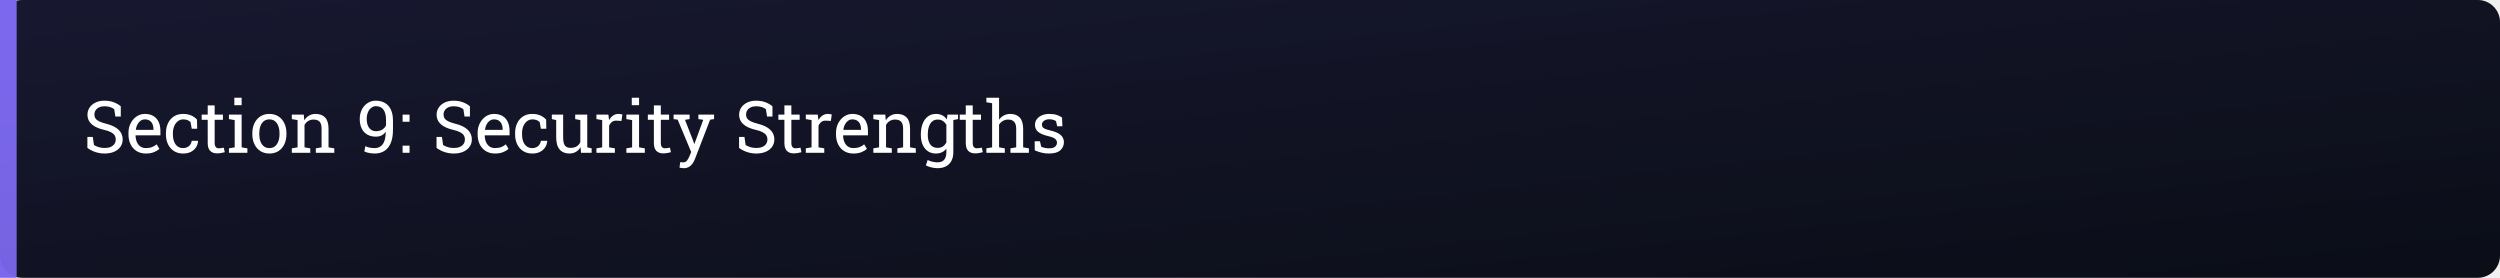
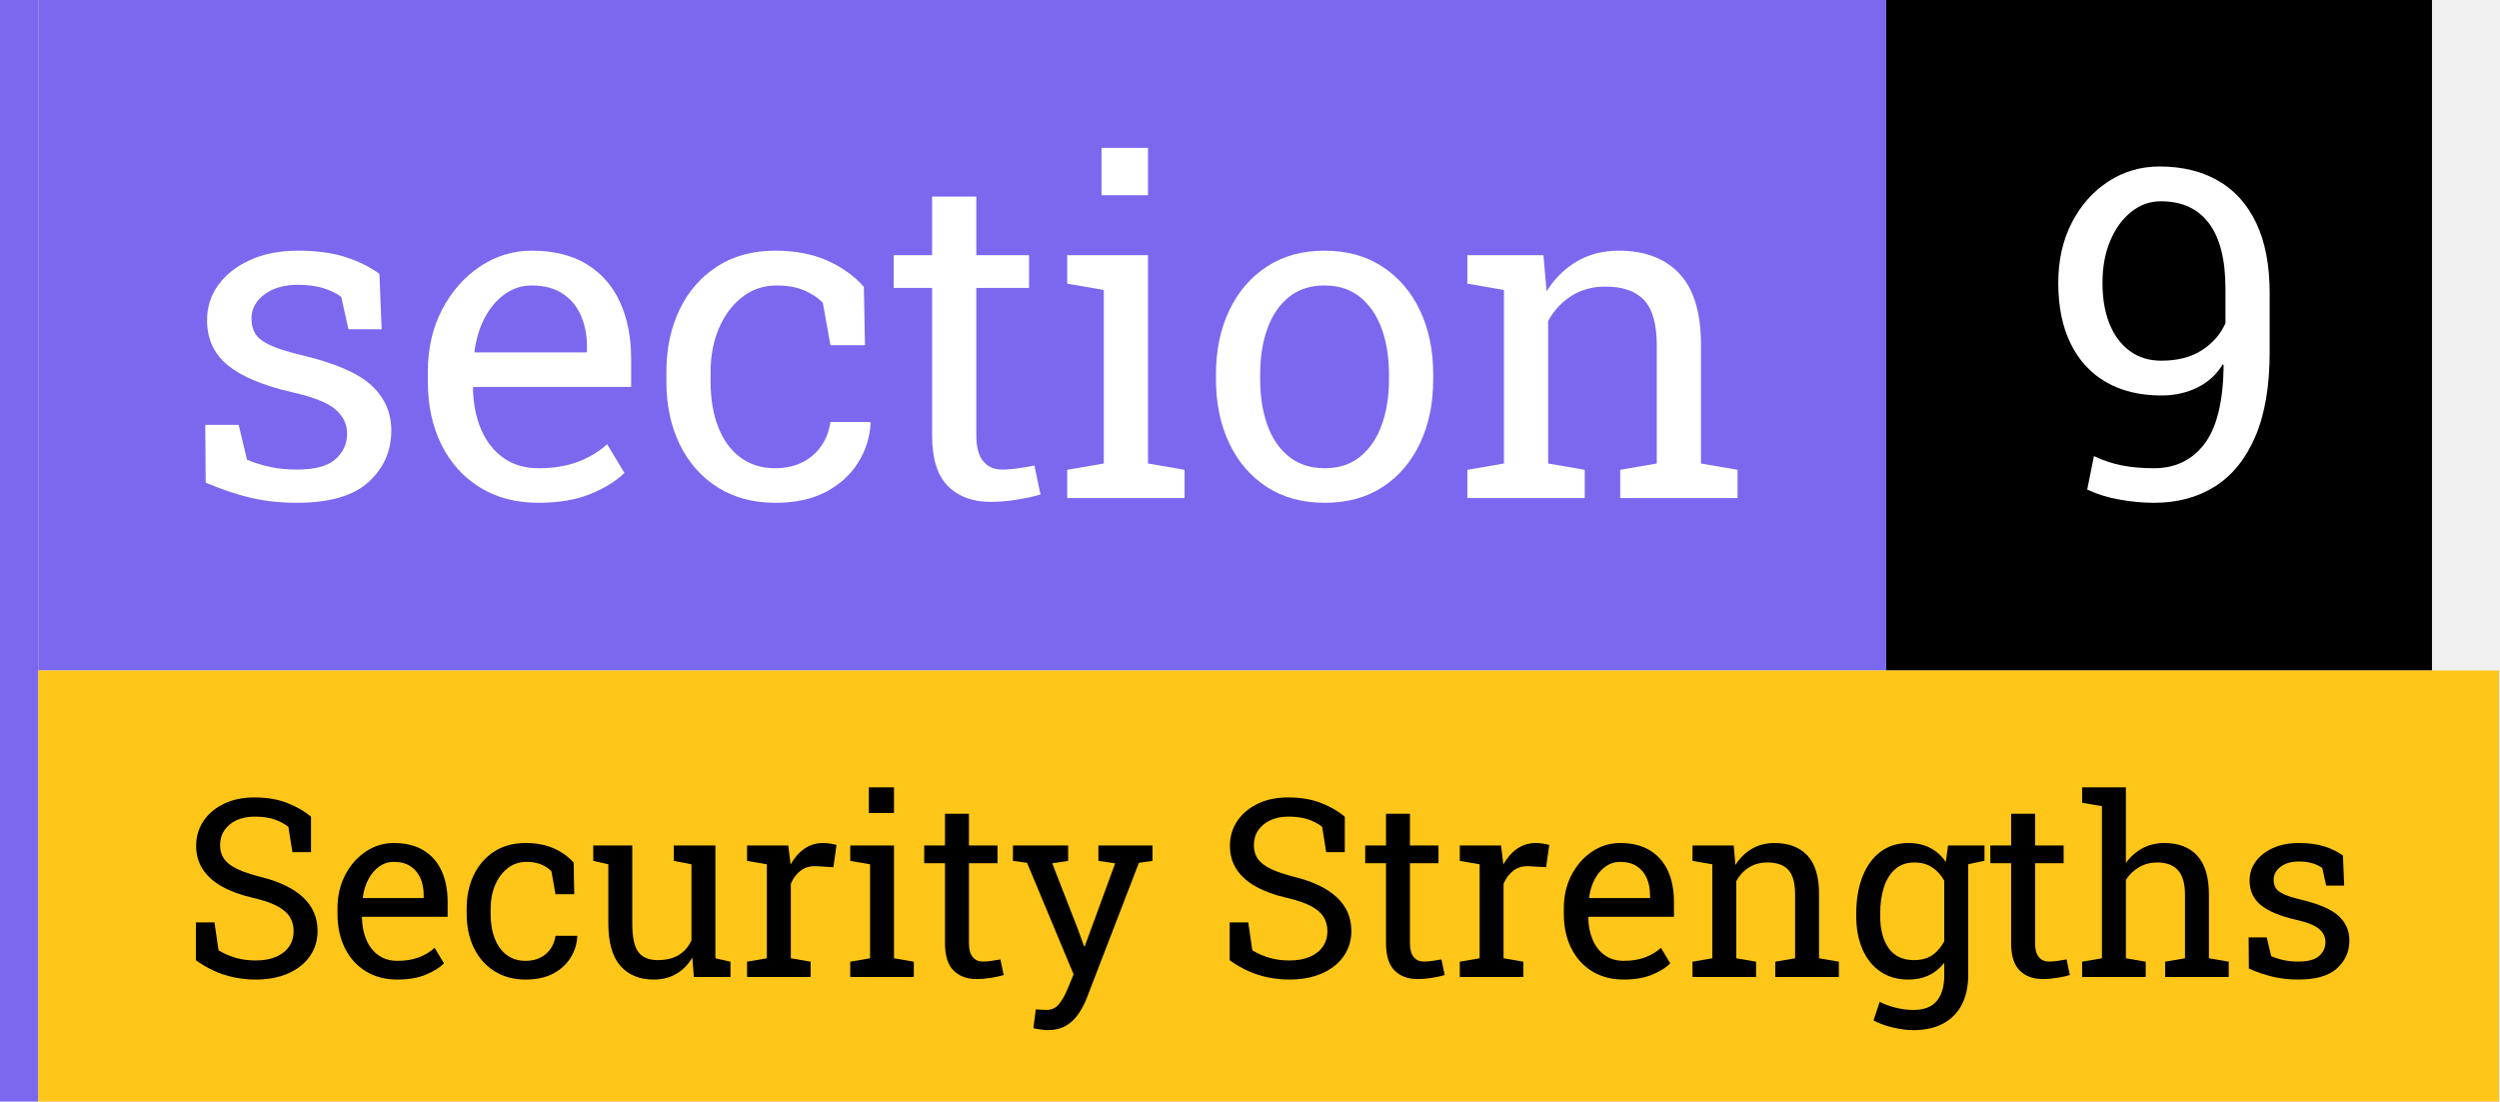
- <svg xmlns="http://www.w3.org/2000/svg" viewBox="0 0 900 100" width="900" height="100">
-   <defs>
-     <linearGradient id="headerGrad" x1="0%" y1="0%" x2="100%" y2="100%">
-       <stop offset="0%" style="stop-color:#7B68EE;stop-opacity:1" />
-       <stop offset="100%" style="stop-color:#0A0E17;stop-opacity:1" />
-     </linearGradient>
-   </defs>
-   <rect width="900" height="100" fill="#0A0E17" rx="8" ry="8" />
-   <rect x="0" y="0" width="6" height="100" fill="#7B68EE" rx="3" ry="0" />
-   <rect x="0" y="0" width="900" height="100" fill="url(#headerGrad)" opacity="0.12" rx="8" ry="8" />
-   <g fill="#ffffff">
-     <path d="M606 -21Q473 -21 350.0 18.0Q227 57 115 138V449H268L301 220Q366 180 442.0 158.0Q518 136 606 136Q706 136 775.5 166.5Q845 197 882.0 251.0Q919 305 919 377Q919 444 887.0 495.0Q855 546 781.5 584.5Q708 623 581 652Q431 687 327.5 745.5Q224 804 170.5 887.5Q117 971 117 1079Q117 1193 177.5 1283.0Q238 1373 346.0 1425.0Q454 1477 598 1477Q751 1477 868.5 1430.5Q986 1384 1062 1318V1027H909L876 1235Q831 1271 764.0 1295.0Q697 1319 598 1319Q514 1319 450.0 1289.5Q386 1260 350.0 1207.0Q314 1154 314 1082Q314 1019 346.5 972.0Q379 925 452.5 889.5Q526 854 649 823Q879 766 997.5 654.5Q1116 543 1116 379Q1116 262 1053.0 171.5Q990 81 875.5 30.0Q761 -21 606 -21Z" transform="translate(30, 55) scale(0.01269531, -0.01269531)" />
-     <path d="M567 -21Q417 -21 306.0 47.5Q195 116 134.5 238.0Q74 360 74 520V564Q74 718 137.5 839.5Q201 961 306.5 1031.5Q412 1102 537 1102Q683 1102 781.5 1042.0Q880 982 930.0 873.5Q980 765 980 618V495H278L275 490Q277 386 311.5 305.5Q346 225 411.0 179.0Q476 133 567 133Q667 133 742.5 161.5Q818 190 873 240L950 112Q892 56 796.5 17.5Q701 -21 567 -21ZM284 649H783V675Q783 753 755.5 814.5Q728 876 673.5 911.5Q619 947 537 947Q471 947 417.0 908.5Q363 870 328.0 804.0Q293 738 282 654Z" transform="translate(45.31055, 55) scale(0.01269531, -0.01269531)" />
-     <path d="M563 -21Q416 -21 307.0 47.5Q198 116 138.0 238.0Q78 360 78 520V562Q78 716 136.0 838.0Q194 960 303.0 1031.0Q412 1102 563 1102Q694 1102 792.5 1059.0Q891 1016 958 941L963 681H809L775 870Q741 905 690.0 926.0Q639 947 570 947Q482 947 415.5 895.0Q349 843 312.0 756.0Q275 669 275 562V520Q275 402 309.5 315.0Q344 228 408.5 180.5Q473 133 562 133Q662 133 728.0 188.0Q794 243 809 339H986L988 333Q983 240 933.0 159.0Q883 78 790.5 28.5Q698 -21 563 -21Z" transform="translate(58.75488, 55) scale(0.01269531, -0.01269531)" />
-     <path d="M456 -17Q336 -17 265.5 53.5Q195 124 195 279V936H24V1082H195V1343H392V1082H627V936H392V279Q392 201 423.0 164.0Q454 127 506 127Q541 127 584.0 133.5Q627 140 651 145L678 16Q635 3 572.5 -7.0Q510 -17 456 -17Z" transform="translate(72.30078, 55) scale(0.01269531, -0.01269531)" />
-     <path d="M67 0V126L230 154V927L67 955V1082H427V154L590 126V0ZM220 1349V1560H427V1349Z" transform="translate(81.56836, 55) scale(0.01269531, -0.01269531)" />
-     <path d="M563 -21Q413 -21 304.5 49.5Q196 120 137.0 244.5Q78 369 78 529V551Q78 711 137.0 835.5Q196 960 304.5 1031.0Q413 1102 561 1102Q711 1102 819.5 1031.0Q928 960 987.0 836.0Q1046 712 1046 551V529Q1046 368 987.0 243.5Q928 119 820.0 49.0Q712 -21 563 -21ZM563 133Q657 133 720.5 184.5Q784 236 816.5 325.5Q849 415 849 529V551Q849 665 816.5 754.5Q784 844 720.0 895.5Q656 947 561 947Q467 947 403.0 895.5Q339 844 307.0 754.5Q275 665 275 551V529Q275 415 307.0 325.5Q339 236 403.5 184.5Q468 133 563 133Z" transform="translate(89.8457, 55) scale(0.01269531, -0.01269531)" />
-     <path d="M74 0V126L237 154V927L74 955V1082H413L427 921Q481 1007 562.5 1054.5Q644 1102 748 1102Q923 1102 1019.0 999.5Q1115 897 1115 683V154L1278 126V0H755V126L918 154V679Q918 822 861.5 882.0Q805 942 689 942Q604 942 538.5 901.0Q473 860 434 789V154L597 126V0Z" transform="translate(104.1152, 55) scale(0.01269531, -0.01269531)" />
-     <path d="M511 -21Q435 -21 355.5 -6.5Q276 8 213 38L243 187Q304 158 367.5 145.5Q431 133 511 133Q653 133 735.5 241.5Q818 350 821 591L817 596Q777 529 705.0 493.0Q633 457 543 457Q401 457 298.0 516.0Q195 575 139.5 687.5Q84 800 84 958Q84 1110 144.5 1227.0Q205 1344 307.5 1410.5Q410 1477 535 1477Q687 1477 797.0 1413.5Q907 1350 966.5 1224.5Q1026 1099 1026 913V650Q1026 423 962.0 274.0Q898 125 782.5 52.0Q667 -21 511 -21ZM543 612Q652 612 724.5 659.0Q797 706 829 779V933Q829 1126 755.5 1224.0Q682 1322 541 1322Q469 1322 410.0 1275.5Q351 1229 316.0 1147.0Q281 1065 281 958Q281 854 312.5 776.0Q344 698 403.0 655.0Q462 612 543 612Z" transform="translate(128.445, 55) scale(0.01269531, -0.01269531)" />
-     <path d="M145 0V202H342V0ZM145 880V1082H342V880Z" transform="translate(143.0954, 55) scale(0.01269531, -0.01269531)" />
-     <path d="M606 -21Q473 -21 350.0 18.0Q227 57 115 138V449H268L301 220Q366 180 442.0 158.0Q518 136 606 136Q706 136 775.5 166.5Q845 197 882.0 251.0Q919 305 919 377Q919 444 887.0 495.0Q855 546 781.5 584.5Q708 623 581 652Q431 687 327.5 745.5Q224 804 170.5 887.5Q117 971 117 1079Q117 1193 177.5 1283.0Q238 1373 346.0 1425.0Q454 1477 598 1477Q751 1477 868.5 1430.5Q986 1384 1062 1318V1027H909L876 1235Q831 1271 764.0 1295.0Q697 1319 598 1319Q514 1319 450.0 1289.5Q386 1260 350.0 1207.0Q314 1154 314 1082Q314 1019 346.5 972.0Q379 925 452.5 889.5Q526 854 649 823Q879 766 997.5 654.5Q1116 543 1116 379Q1116 262 1053.0 171.5Q990 81 875.5 30.0Q761 -21 606 -21Z" transform="translate(155.6948, 55) scale(0.01269531, -0.01269531)" />
-     <path d="M567 -21Q417 -21 306.0 47.5Q195 116 134.5 238.0Q74 360 74 520V564Q74 718 137.5 839.5Q201 961 306.5 1031.5Q412 1102 537 1102Q683 1102 781.5 1042.0Q880 982 930.0 873.5Q980 765 980 618V495H278L275 490Q277 386 311.5 305.5Q346 225 411.0 179.0Q476 133 567 133Q667 133 742.5 161.5Q818 190 873 240L950 112Q892 56 796.5 17.5Q701 -21 567 -21ZM284 649H783V675Q783 753 755.5 814.5Q728 876 673.5 911.5Q619 947 537 947Q471 947 417.0 908.5Q363 870 328.0 804.0Q293 738 282 654Z" transform="translate(171.0053, 55) scale(0.01269531, -0.01269531)" />
-     <path d="M563 -21Q416 -21 307.0 47.5Q198 116 138.0 238.0Q78 360 78 520V562Q78 716 136.0 838.0Q194 960 303.0 1031.0Q412 1102 563 1102Q694 1102 792.5 1059.0Q891 1016 958 941L963 681H809L775 870Q741 905 690.0 926.0Q639 947 570 947Q482 947 415.5 895.0Q349 843 312.0 756.0Q275 669 275 562V520Q275 402 309.5 315.0Q344 228 408.5 180.5Q473 133 562 133Q662 133 728.0 188.0Q794 243 809 339H986L988 333Q983 240 933.0 159.0Q883 78 790.5 28.5Q698 -21 563 -21Z" transform="translate(184.4496, 55) scale(0.01269531, -0.01269531)" />
-     <path d="M550 -21Q374 -21 275.0 92.0Q176 205 176 444V927L52 955V1082H176H373V442Q373 269 424.0 204.0Q475 139 583 139Q688 139 756.5 181.5Q825 224 860 302V927L715 955V1082H860H1057V154L1181 126V0H880L867 160Q816 73 735.5 26.0Q655 -21 550 -21Z" transform="translate(197.9955, 55) scale(0.01269531, -0.01269531)" />
-     <path d="M72 0V126L235 154V927L72 955V1082H411L428 944L430 925Q476 1008 543.5 1055.0Q611 1102 698 1102Q729 1102 761.5 1096.5Q794 1091 808 1086L782 903L645 911Q567 916 514.0 875.5Q461 835 432 767V154L595 126V0Z" transform="translate(213.8012, 55) scale(0.01269531, -0.01269531)" />
-     <path d="M67 0V126L230 154V927L67 955V1082H427V154L590 126V0ZM220 1349V1560H427V1349Z" transform="translate(224.643, 55) scale(0.01269531, -0.01269531)" />
-     <path d="M456 -17Q336 -17 265.5 53.5Q195 124 195 279V936H24V1082H195V1343H392V1082H627V936H392V279Q392 201 423.0 164.0Q454 127 506 127Q541 127 584.0 133.5Q627 140 651 145L678 16Q635 3 572.5 -7.0Q510 -17 456 -17Z" transform="translate(232.9204, 55) scale(0.01269531, -0.01269531)" />
-     <path d="M309 -437Q286 -437 249.0 -431.5Q212 -426 192 -421L212 -266Q229 -268 259.0 -269.5Q289 -271 300 -271Q363 -271 402.5 -223.0Q442 -175 476 -92L523 22L140 939L24 955V1082H478V955L347 935L558 394L609 253H615L865 935L727 955V1082H1172V955L1060 939L634 -166Q604 -244 561.5 -305.5Q519 -367 457.5 -402.0Q396 -437 309 -437Z" transform="translate(242.1879, 55) scale(0.01269531, -0.01269531)" />
-     <path d="M606 -21Q473 -21 350.0 18.0Q227 57 115 138V449H268L301 220Q366 180 442.0 158.0Q518 136 606 136Q706 136 775.5 166.5Q845 197 882.0 251.0Q919 305 919 377Q919 444 887.0 495.0Q855 546 781.5 584.5Q708 623 581 652Q431 687 327.5 745.5Q224 804 170.5 887.5Q117 971 117 1079Q117 1193 177.5 1283.0Q238 1373 346.0 1425.0Q454 1477 598 1477Q751 1477 868.5 1430.5Q986 1384 1062 1318V1027H909L876 1235Q831 1271 764.0 1295.0Q697 1319 598 1319Q514 1319 450.0 1289.5Q386 1260 350.0 1207.0Q314 1154 314 1082Q314 1019 346.5 972.0Q379 925 452.5 889.5Q526 854 649 823Q879 766 997.5 654.5Q1116 543 1116 379Q1116 262 1053.0 171.5Q990 81 875.5 30.0Q761 -21 606 -21Z" transform="translate(264.6007, 55) scale(0.01269531, -0.01269531)" />
-     <path d="M456 -17Q336 -17 265.5 53.5Q195 124 195 279V936H24V1082H195V1343H392V1082H627V936H392V279Q392 201 423.0 164.0Q454 127 506 127Q541 127 584.0 133.5Q627 140 651 145L678 16Q635 3 572.5 -7.0Q510 -17 456 -17Z" transform="translate(279.9113, 55) scale(0.01269531, -0.01269531)" />
-     <path d="M72 0V126L235 154V927L72 955V1082H411L428 944L430 925Q476 1008 543.5 1055.0Q611 1102 698 1102Q729 1102 761.5 1096.5Q794 1091 808 1086L782 903L645 911Q567 916 514.0 875.5Q461 835 432 767V154L595 126V0Z" transform="translate(289.1789, 55) scale(0.01269531, -0.01269531)" />
-     <path d="M567 -21Q417 -21 306.0 47.5Q195 116 134.5 238.0Q74 360 74 520V564Q74 718 137.5 839.5Q201 961 306.5 1031.5Q412 1102 537 1102Q683 1102 781.5 1042.0Q880 982 930.0 873.5Q980 765 980 618V495H278L275 490Q277 386 311.5 305.5Q346 225 411.0 179.0Q476 133 567 133Q667 133 742.5 161.5Q818 190 873 240L950 112Q892 56 796.5 17.5Q701 -21 567 -21ZM284 649H783V675Q783 753 755.5 814.5Q728 876 673.5 911.5Q619 947 537 947Q471 947 417.0 908.5Q363 870 328.0 804.0Q293 738 282 654Z" transform="translate(300.0207, 55) scale(0.01269531, -0.01269531)" />
-     <path d="M74 0V126L237 154V927L74 955V1082H413L427 921Q481 1007 562.5 1054.5Q644 1102 748 1102Q923 1102 1019.0 999.5Q1115 897 1115 683V154L1278 126V0H755V126L918 154V679Q918 822 861.5 882.0Q805 942 689 942Q604 942 538.5 901.0Q473 860 434 789V154L597 126V0Z" transform="translate(313.465, 55) scale(0.01269531, -0.01269531)" />
-     <path d="M549 -437Q471 -437 380.0 -415.5Q289 -394 220 -357L271 -204Q326 -233 401.0 -252.0Q476 -271 547 -271Q679 -271 740.5 -197.0Q802 -123 802 14V117Q749 49 675.0 14.0Q601 -21 505 -21Q373 -21 277.0 44.5Q181 110 129.5 227.5Q78 345 78 500V521Q78 695 129.5 826.0Q181 957 277.0 1029.5Q373 1102 507 1102Q609 1102 686.0 1062.0Q763 1022 815 946L833 1082H999V14Q999 -126 946.5 -227.0Q894 -328 793.5 -382.5Q693 -437 549 -437ZM554 139Q643 139 703.0 179.5Q763 220 802 294V792Q764 861 703.0 901.5Q642 942 556 942Q462 942 399.5 888.0Q337 834 306.0 739.5Q275 645 275 521V500Q275 337 344.0 238.0Q413 139 554 139ZM969 921 892 1082H1133V956Z" transform="translate(330.5148, 55) scale(0.01269531, -0.01269531)" />
-     <path d="M456 -17Q336 -17 265.5 53.5Q195 124 195 279V936H24V1082H195V1343H392V1082H627V936H392V279Q392 201 423.0 164.0Q454 127 506 127Q541 127 584.0 133.5Q627 140 651 145L678 16Q635 3 572.5 -7.0Q510 -17 456 -17Z" transform="translate(345.2033, 55) scale(0.01269531, -0.01269531)" />
-     <path d="M49 0V126L212 154V1405L49 1433V1560H409V938Q465 1016 546.0 1059.0Q627 1102 726 1102Q900 1102 996.0 998.0Q1092 894 1092 678V154L1255 126V0H732V126L895 154V680Q895 814 837.5 878.0Q780 942 666 942Q585 942 518.5 903.5Q452 865 409 799V154L572 126V0Z" transform="translate(354.4709, 55) scale(0.01269531, -0.01269531)" />
-     <path d="M512 -21Q403 -21 308.0 1.0Q213 23 106 69L104 326H253L290 171Q346 148 398.5 137.5Q451 127 512 127Q632 127 684.0 173.0Q736 219 736 287Q736 351 683.5 395.5Q631 440 493 471Q297 516 204.5 591.5Q112 667 112 793Q112 881 163.0 950.5Q214 1020 305.0 1061.0Q396 1102 517 1102Q640 1102 727.5 1074.0Q815 1046 880 999L890 752H742L710 896Q675 922 627.0 936.0Q579 950 517 950Q425 950 367.5 907.0Q310 864 310 799Q310 761 326.5 733.0Q343 705 390.0 682.5Q437 660 528 638Q754 585 843.5 503.0Q933 421 933 301Q933 164 831.5 71.5Q730 -21 512 -21Z" transform="translate(371.1652, 55) scale(0.01269531, -0.01269531)" />
+ <svg xmlns="http://www.w3.org/2000/svg" viewBox="0 0 261 115" width="261" height="115">
+   <rect x="0" y="0" width="4" height="115" fill="#7B68EE" />
+   <rect x="4" y="0" width="193" height="70" fill="#7B68EE" />
+   <rect x="197" y="0" width="57" height="70" fill="#000000" />
+   <rect x="4" y="70" width="257" height="45" fill="#FEC618" />
+   <g fill="#FFFFFF">
+     <path d="M512 -21Q403 -21 308.0 1.0Q213 23 106 69L104 326H253L290 171Q346 148 398.5 137.5Q451 127 512 127Q632 127 684.0 173.0Q736 219 736 287Q736 351 683.5 395.5Q631 440 493 471Q297 516 204.5 591.5Q112 667 112 793Q112 881 163.0 950.5Q214 1020 305.0 1061.0Q396 1102 517 1102Q640 1102 727.5 1074.0Q815 1046 880 999L890 752H742L710 896Q675 922 627.0 936.0Q579 950 517 950Q425 950 367.5 907.0Q310 864 310 799Q310 761 326.5 733.0Q343 705 390.0 682.5Q437 660 528 638Q754 585 843.5 503.0Q933 421 933 301Q933 164 831.5 71.5Q730 -21 512 -21Z" transform="translate(19.00, 52.00) scale(0.023438, -0.023438)" />
+     <path d="M567 -21Q417 -21 306.0 47.5Q195 116 134.5 238.0Q74 360 74 520V564Q74 718 137.5 839.5Q201 961 306.5 1031.5Q412 1102 537 1102Q683 1102 781.5 1042.0Q880 982 930.0 873.5Q980 765 980 618V495H278L275 490Q277 386 311.5 305.5Q346 225 411.0 179.0Q476 133 567 133Q667 133 742.5 161.5Q818 190 873 240L950 112Q892 56 796.5 17.5Q701 -21 567 -21ZM284 649H783V675Q783 753 755.5 814.5Q728 876 673.5 911.5Q619 947 537 947Q471 947 417.0 908.5Q363 870 328.0 804.0Q293 738 282 654Z" transform="translate(42.95, 52.00) scale(0.023438, -0.023438)" />
+     <path d="M563 -21Q416 -21 307.0 47.5Q198 116 138.0 238.0Q78 360 78 520V562Q78 716 136.0 838.0Q194 960 303.0 1031.0Q412 1102 563 1102Q694 1102 792.5 1059.0Q891 1016 958 941L963 681H809L775 870Q741 905 690.0 926.0Q639 947 570 947Q482 947 415.5 895.0Q349 843 312.0 756.0Q275 669 275 562V520Q275 402 309.5 315.0Q344 228 408.5 180.5Q473 133 562 133Q662 133 728.0 188.0Q794 243 809 339H986L988 333Q983 240 933.0 159.0Q883 78 790.5 28.5Q698 -21 563 -21Z" transform="translate(67.77, 52.00) scale(0.023438, -0.023438)" />
+     <path d="M456 -17Q336 -17 265.5 53.5Q195 124 195 279V936H24V1082H195V1343H392V1082H627V936H392V279Q392 201 423.0 164.0Q454 127 506 127Q541 127 584.0 133.5Q627 140 651 145L678 16Q635 3 572.5 -7.0Q510 -17 456 -17Z" transform="translate(92.78, 52.00) scale(0.023438, -0.023438)" />
+     <path d="M67 0V126L230 154V927L67 955V1082H427V154L590 126V0ZM220 1349V1560H427V1349Z" transform="translate(109.89, 52.00) scale(0.023438, -0.023438)" />
+     <path d="M563 -21Q413 -21 304.5 49.5Q196 120 137.0 244.5Q78 369 78 529V551Q78 711 137.0 835.5Q196 960 304.5 1031.0Q413 1102 561 1102Q711 1102 819.5 1031.0Q928 960 987.0 836.0Q1046 712 1046 551V529Q1046 368 987.0 243.5Q928 119 820.0 49.0Q712 -21 563 -21ZM563 133Q657 133 720.5 184.5Q784 236 816.5 325.5Q849 415 849 529V551Q849 665 816.5 754.5Q784 844 720.0 895.5Q656 947 561 947Q467 947 403.0 895.5Q339 844 307.0 754.5Q275 665 275 551V529Q275 415 307.0 325.5Q339 236 403.5 184.5Q468 133 563 133Z" transform="translate(125.17, 52.00) scale(0.023438, -0.023438)" />
+     <path d="M74 0V126L237 154V927L74 955V1082H413L427 921Q481 1007 562.5 1054.5Q644 1102 748 1102Q923 1102 1019.0 999.5Q1115 897 1115 683V154L1278 126V0H755V126L918 154V679Q918 822 861.5 882.0Q805 942 689 942Q604 942 538.5 901.0Q473 860 434 789V154L597 126V0Z" transform="translate(151.52, 52.00) scale(0.023438, -0.023438)" />
+   </g>
+   <g fill="#FFFFFF">
+     <path d="M511 -21Q435 -21 355.5 -6.5Q276 8 213 38L243 187Q304 158 367.5 145.5Q431 133 511 133Q653 133 735.5 241.5Q818 350 821 591L817 596Q777 529 705.0 493.0Q633 457 543 457Q401 457 298.0 516.0Q195 575 139.5 687.5Q84 800 84 958Q84 1110 144.5 1227.0Q205 1344 307.5 1410.5Q410 1477 535 1477Q687 1477 797.0 1413.5Q907 1350 966.5 1224.5Q1026 1099 1026 913V650Q1026 423 962.0 274.0Q898 125 782.5 52.0Q667 -21 511 -21ZM543 612Q652 612 724.5 659.0Q797 706 829 779V933Q829 1126 755.5 1224.0Q682 1322 541 1322Q469 1322 410.0 1275.5Q351 1229 316.0 1147.0Q281 1065 281 958Q281 854 312.5 776.0Q344 698 403.0 655.0Q462 612 543 612Z" transform="translate(213.00, 52.00) scale(0.023438, -0.023438)" />
+   </g>
+   <g fill="#000000">
+     <path d="M606 -21Q473 -21 350.0 18.0Q227 57 115 138V449H268L301 220Q366 180 442.0 158.0Q518 136 606 136Q706 136 775.5 166.5Q845 197 882.0 251.0Q919 305 919 377Q919 444 887.0 495.0Q855 546 781.5 584.5Q708 623 581 652Q431 687 327.5 745.5Q224 804 170.5 887.5Q117 971 117 1079Q117 1193 177.5 1283.0Q238 1373 346.0 1425.0Q454 1477 598 1477Q751 1477 868.5 1430.5Q986 1384 1062 1318V1027H909L876 1235Q831 1271 764.0 1295.0Q697 1319 598 1319Q514 1319 450.0 1289.5Q386 1260 350.0 1207.0Q314 1154 314 1082Q314 1019 346.5 972.0Q379 925 452.5 889.5Q526 854 649 823Q879 766 997.5 654.5Q1116 543 1116 379Q1116 262 1053.0 171.5Q990 81 875.5 30.0Q761 -21 606 -21Z" transform="translate(19.00, 102.00) scale(0.012695, -0.012695)" />
+     <path d="M567 -21Q417 -21 306.0 47.5Q195 116 134.5 238.0Q74 360 74 520V564Q74 718 137.5 839.5Q201 961 306.5 1031.5Q412 1102 537 1102Q683 1102 781.5 1042.0Q880 982 930.0 873.5Q980 765 980 618V495H278L275 490Q277 386 311.5 305.5Q346 225 411.0 179.0Q476 133 567 133Q667 133 742.5 161.5Q818 190 873 240L950 112Q892 56 796.5 17.5Q701 -21 567 -21ZM284 649H783V675Q783 753 755.5 814.5Q728 876 673.5 911.5Q619 947 537 947Q471 947 417.0 908.5Q363 870 328.0 804.0Q293 738 282 654Z" transform="translate(34.31, 102.00) scale(0.012695, -0.012695)" />
+     <path d="M563 -21Q416 -21 307.0 47.5Q198 116 138.0 238.0Q78 360 78 520V562Q78 716 136.0 838.0Q194 960 303.0 1031.0Q412 1102 563 1102Q694 1102 792.5 1059.0Q891 1016 958 941L963 681H809L775 870Q741 905 690.0 926.0Q639 947 570 947Q482 947 415.5 895.0Q349 843 312.0 756.0Q275 669 275 562V520Q275 402 309.5 315.0Q344 228 408.5 180.5Q473 133 562 133Q662 133 728.0 188.0Q794 243 809 339H986L988 333Q983 240 933.0 159.0Q883 78 790.5 28.5Q698 -21 563 -21Z" transform="translate(47.75, 102.00) scale(0.012695, -0.012695)" />
+     <path d="M550 -21Q374 -21 275.0 92.0Q176 205 176 444V927L52 955V1082H176H373V442Q373 269 424.0 204.0Q475 139 583 139Q688 139 756.5 181.5Q825 224 860 302V927L715 955V1082H860H1057V154L1181 126V0H880L867 160Q816 73 735.5 26.0Q655 -21 550 -21Z" transform="translate(61.30, 102.00) scale(0.012695, -0.012695)" />
+     <path d="M72 0V126L235 154V927L72 955V1082H411L428 944L430 925Q476 1008 543.5 1055.0Q611 1102 698 1102Q729 1102 761.5 1096.5Q794 1091 808 1086L782 903L645 911Q567 916 514.0 875.5Q461 835 432 767V154L595 126V0Z" transform="translate(77.11, 102.00) scale(0.012695, -0.012695)" />
+     <path d="M67 0V126L230 154V927L67 955V1082H427V154L590 126V0ZM220 1349V1560H427V1349Z" transform="translate(87.95, 102.00) scale(0.012695, -0.012695)" />
+     <path d="M456 -17Q336 -17 265.5 53.5Q195 124 195 279V936H24V1082H195V1343H392V1082H627V936H392V279Q392 201 423.0 164.0Q454 127 506 127Q541 127 584.0 133.5Q627 140 651 145L678 16Q635 3 572.5 -7.0Q510 -17 456 -17Z" transform="translate(96.22, 102.00) scale(0.012695, -0.012695)" />
+     <path d="M309 -437Q286 -437 249.0 -431.5Q212 -426 192 -421L212 -266Q229 -268 259.0 -269.5Q289 -271 300 -271Q363 -271 402.5 -223.0Q442 -175 476 -92L523 22L140 939L24 955V1082H478V955L347 935L558 394L609 253H615L865 935L727 955V1082H1172V955L1060 939L634 -166Q604 -244 561.5 -305.5Q519 -367 457.5 -402.0Q396 -437 309 -437Z" transform="translate(105.49, 102.00) scale(0.012695, -0.012695)" />
+     <path d="M606 -21Q473 -21 350.0 18.0Q227 57 115 138V449H268L301 220Q366 180 442.0 158.0Q518 136 606 136Q706 136 775.5 166.5Q845 197 882.0 251.0Q919 305 919 377Q919 444 887.0 495.0Q855 546 781.5 584.5Q708 623 581 652Q431 687 327.5 745.5Q224 804 170.5 887.5Q117 971 117 1079Q117 1193 177.5 1283.0Q238 1373 346.0 1425.0Q454 1477 598 1477Q751 1477 868.5 1430.5Q986 1384 1062 1318V1027H909L876 1235Q831 1271 764.0 1295.0Q697 1319 598 1319Q514 1319 450.0 1289.5Q386 1260 350.0 1207.0Q314 1154 314 1082Q314 1019 346.5 972.0Q379 925 452.5 889.5Q526 854 649 823Q879 766 997.5 654.5Q1116 543 1116 379Q1116 262 1053.0 171.5Q990 81 875.5 30.0Q761 -21 606 -21Z" transform="translate(126.97, 102.00) scale(0.012695, -0.012695)" />
+     <path d="M456 -17Q336 -17 265.5 53.5Q195 124 195 279V936H24V1082H195V1343H392V1082H627V936H392V279Q392 201 423.0 164.0Q454 127 506 127Q541 127 584.0 133.5Q627 140 651 145L678 16Q635 3 572.5 -7.0Q510 -17 456 -17Z" transform="translate(142.28, 102.00) scale(0.012695, -0.012695)" />
+     <path d="M72 0V126L235 154V927L72 955V1082H411L428 944L430 925Q476 1008 543.5 1055.0Q611 1102 698 1102Q729 1102 761.5 1096.5Q794 1091 808 1086L782 903L645 911Q567 916 514.0 875.5Q461 835 432 767V154L595 126V0Z" transform="translate(151.55, 102.00) scale(0.012695, -0.012695)" />
+     <path d="M567 -21Q417 -21 306.0 47.5Q195 116 134.5 238.0Q74 360 74 520V564Q74 718 137.5 839.5Q201 961 306.5 1031.5Q412 1102 537 1102Q683 1102 781.5 1042.0Q880 982 930.0 873.5Q980 765 980 618V495H278L275 490Q277 386 311.5 305.5Q346 225 411.0 179.0Q476 133 567 133Q667 133 742.5 161.5Q818 190 873 240L950 112Q892 56 796.5 17.5Q701 -21 567 -21ZM284 649H783V675Q783 753 755.5 814.5Q728 876 673.5 911.5Q619 947 537 947Q471 947 417.0 908.5Q363 870 328.0 804.0Q293 738 282 654Z" transform="translate(162.39, 102.00) scale(0.012695, -0.012695)" />
+     <path d="M74 0V126L237 154V927L74 955V1082H413L427 921Q481 1007 562.5 1054.5Q644 1102 748 1102Q923 1102 1019.0 999.5Q1115 897 1115 683V154L1278 126V0H755V126L918 154V679Q918 822 861.5 882.0Q805 942 689 942Q604 942 538.5 901.0Q473 860 434 789V154L597 126V0Z" transform="translate(175.83, 102.00) scale(0.012695, -0.012695)" />
+     <path d="M549 -437Q471 -437 380.0 -415.5Q289 -394 220 -357L271 -204Q326 -233 401.0 -252.0Q476 -271 547 -271Q679 -271 740.5 -197.0Q802 -123 802 14V117Q749 49 675.0 14.0Q601 -21 505 -21Q373 -21 277.0 44.5Q181 110 129.5 227.5Q78 345 78 500V521Q78 695 129.5 826.0Q181 957 277.0 1029.5Q373 1102 507 1102Q609 1102 686.0 1062.0Q763 1022 815 946L833 1082H999V14Q999 -126 946.5 -227.0Q894 -328 793.5 -382.5Q693 -437 549 -437ZM554 139Q643 139 703.0 179.5Q763 220 802 294V792Q764 861 703.0 901.5Q642 942 556 942Q462 942 399.5 888.0Q337 834 306.0 739.5Q275 645 275 521V500Q275 337 344.0 238.0Q413 139 554 139ZM969 921 892 1082H1133V956Z" transform="translate(192.88, 102.00) scale(0.012695, -0.012695)" />
+     <path d="M456 -17Q336 -17 265.5 53.5Q195 124 195 279V936H24V1082H195V1343H392V1082H627V936H392V279Q392 201 423.0 164.0Q454 127 506 127Q541 127 584.0 133.5Q627 140 651 145L678 16Q635 3 572.5 -7.0Q510 -17 456 -17Z" transform="translate(207.57, 102.00) scale(0.012695, -0.012695)" />
+     <path d="M49 0V126L212 154V1405L49 1433V1560H409V938Q465 1016 546.0 1059.0Q627 1102 726 1102Q900 1102 996.0 998.0Q1092 894 1092 678V154L1255 126V0H732V126L895 154V680Q895 814 837.5 878.0Q780 942 666 942Q585 942 518.5 903.5Q452 865 409 799V154L572 126V0Z" transform="translate(216.84, 102.00) scale(0.012695, -0.012695)" />
+     <path d="M512 -21Q403 -21 308.0 1.0Q213 23 106 69L104 326H253L290 171Q346 148 398.5 137.5Q451 127 512 127Q632 127 684.0 173.0Q736 219 736 287Q736 351 683.5 395.5Q631 440 493 471Q297 516 204.5 591.5Q112 667 112 793Q112 881 163.0 950.5Q214 1020 305.0 1061.0Q396 1102 517 1102Q640 1102 727.5 1074.0Q815 1046 880 999L890 752H742L710 896Q675 922 627.0 936.0Q579 950 517 950Q425 950 367.5 907.0Q310 864 310 799Q310 761 326.5 733.0Q343 705 390.0 682.5Q437 660 528 638Q754 585 843.5 503.0Q933 421 933 301Q933 164 831.5 71.5Q730 -21 512 -21Z" transform="translate(233.53, 102.00) scale(0.012695, -0.012695)" />
  </g>
</svg>
